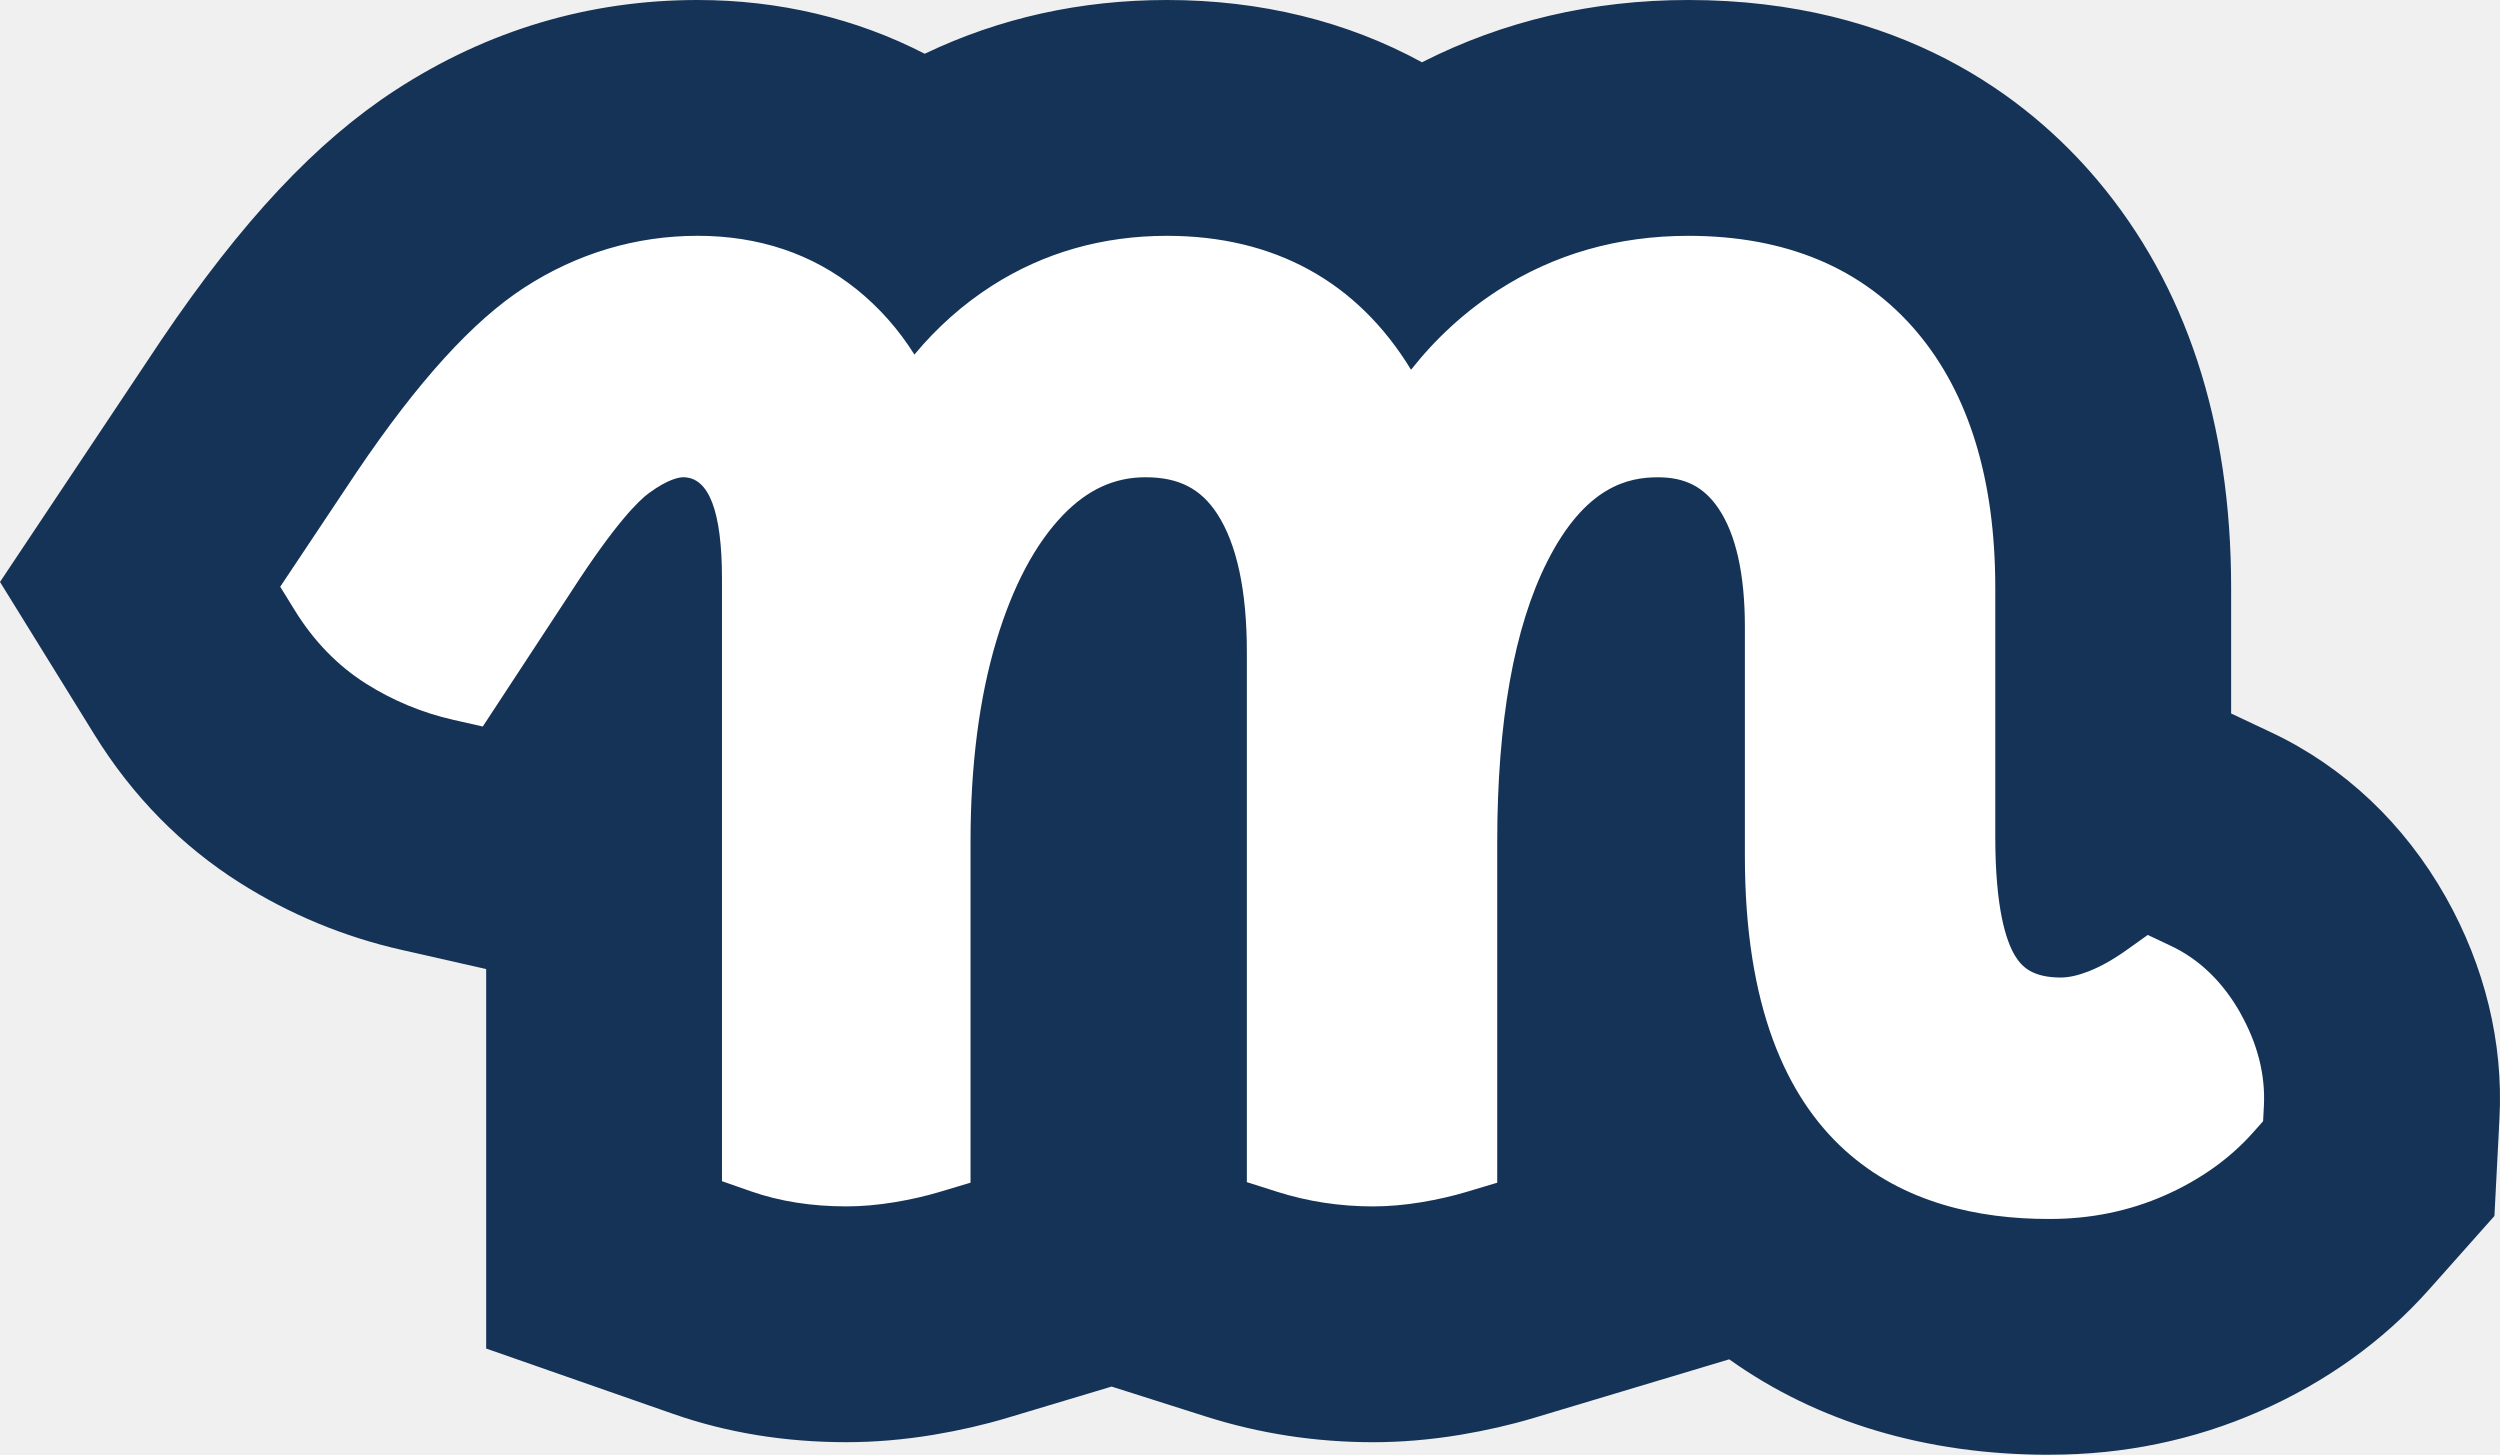
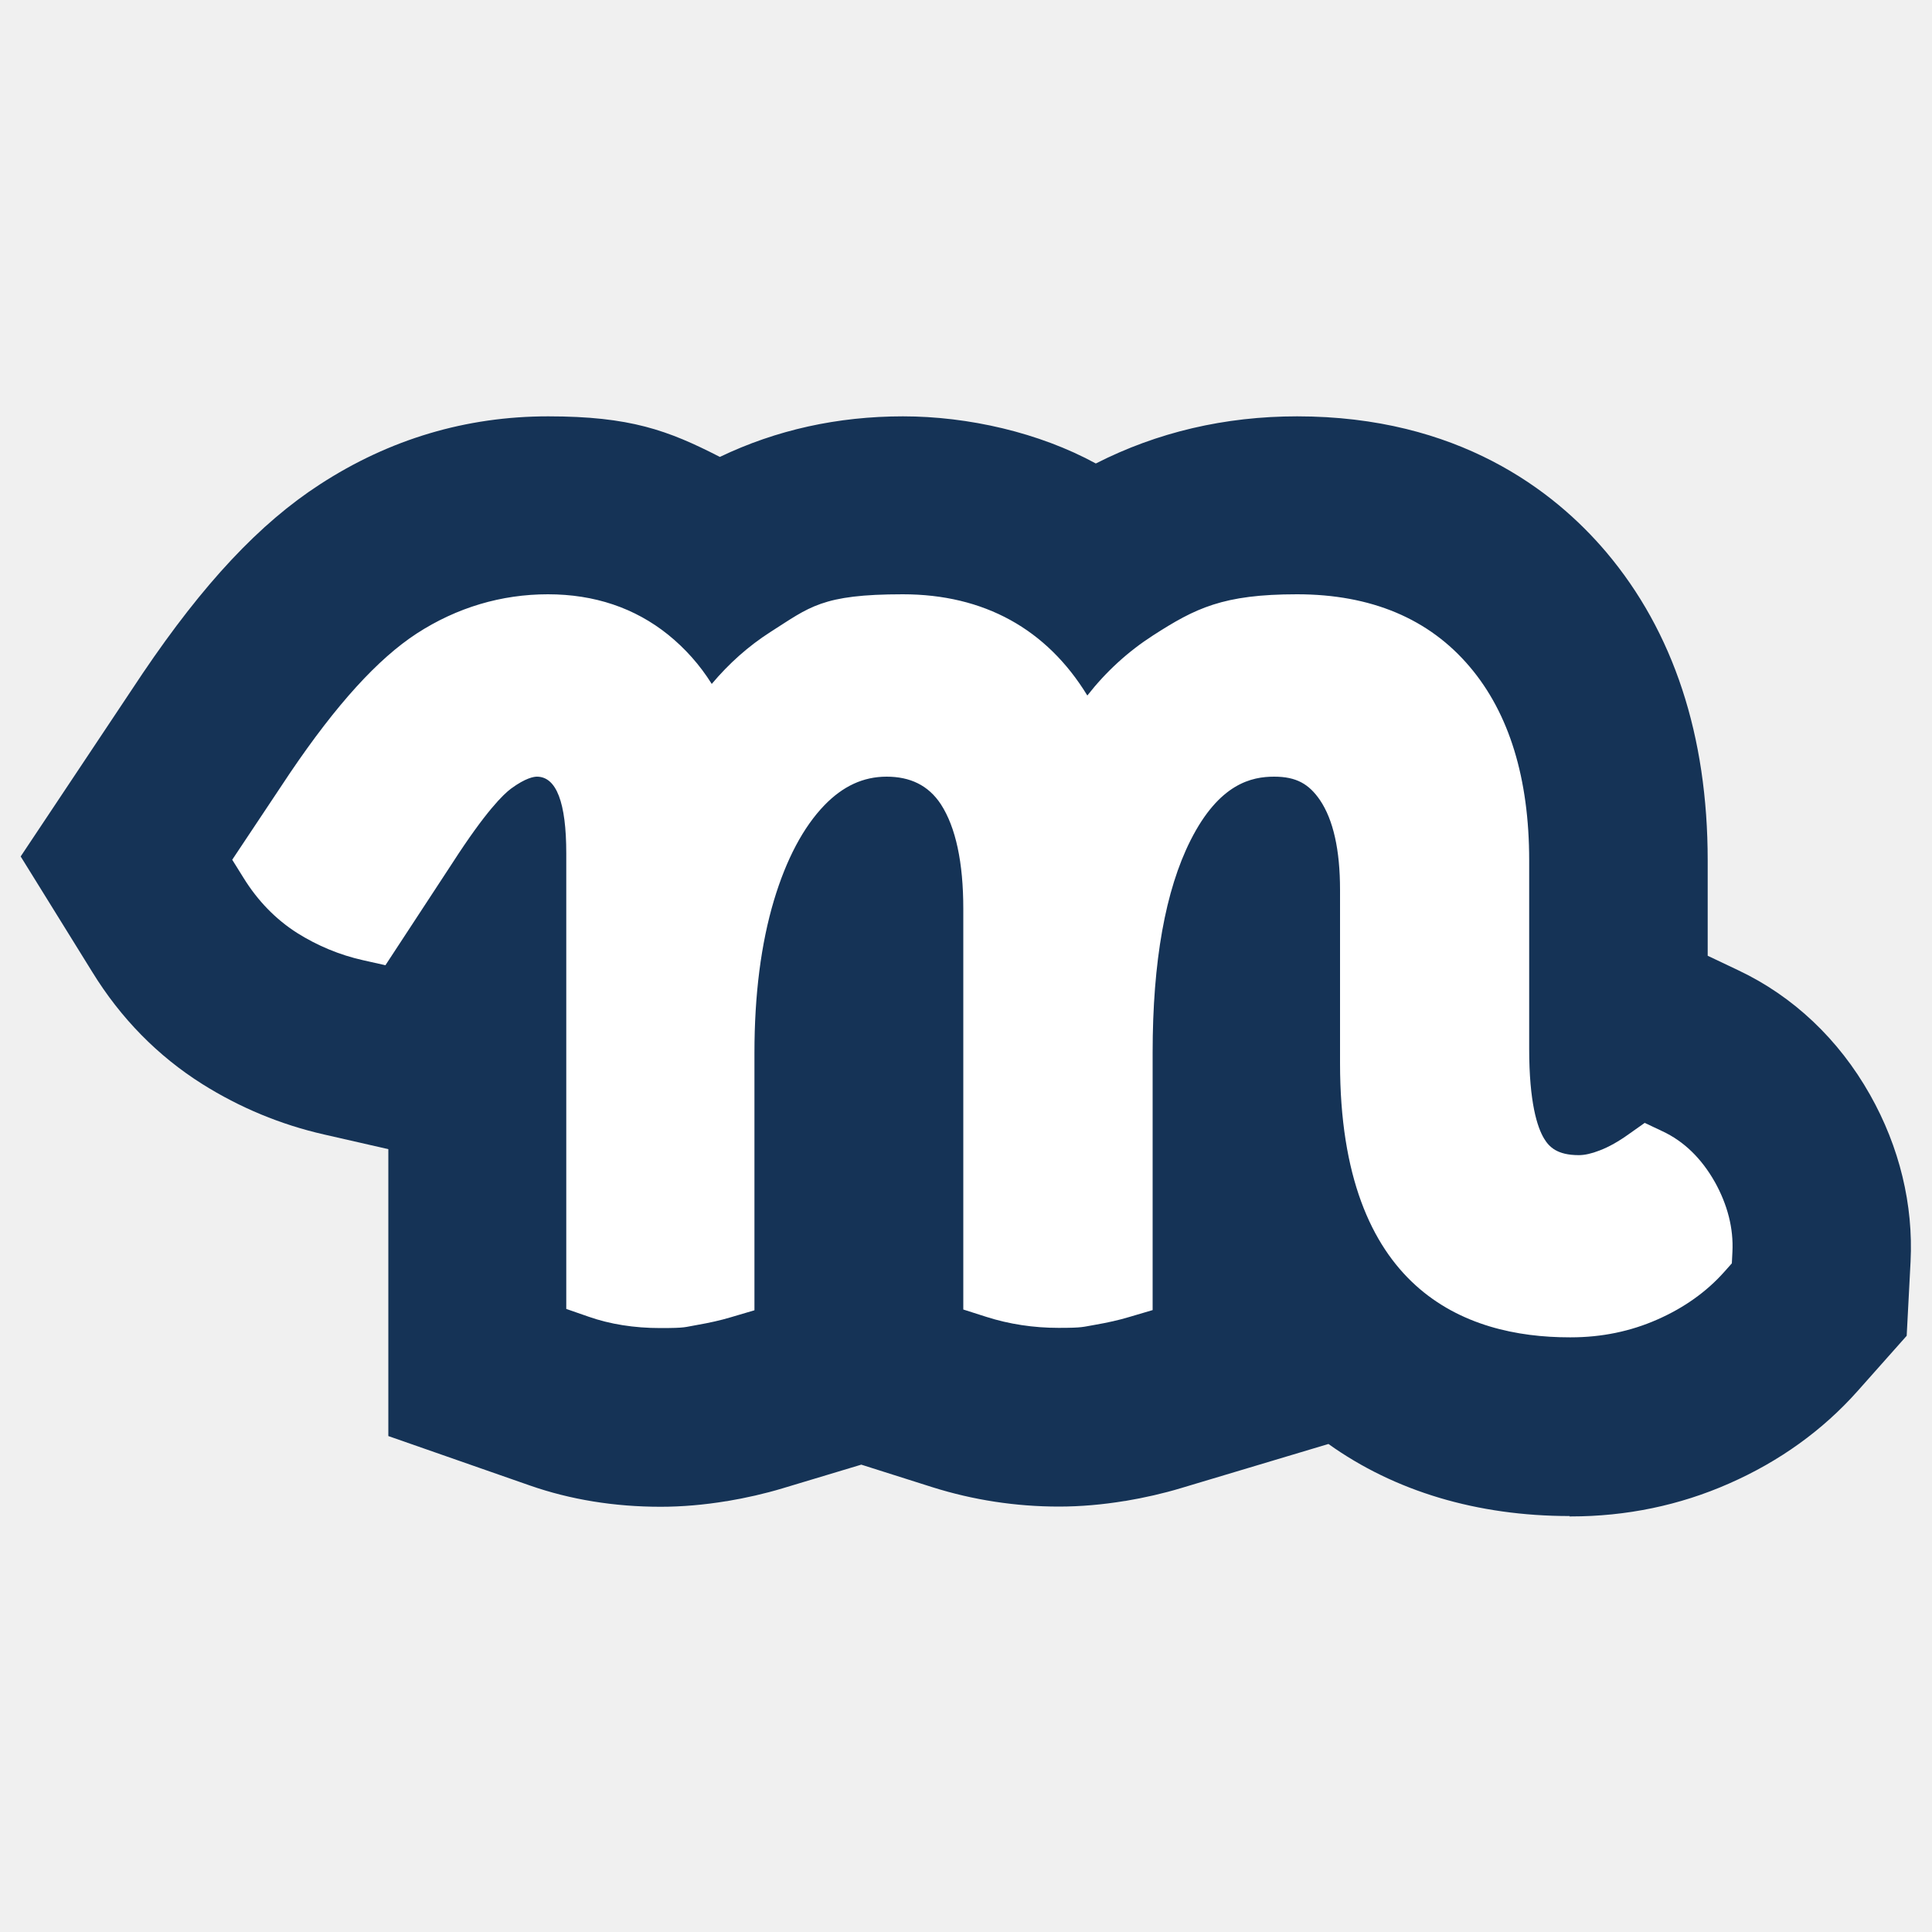
- <svg xmlns="http://www.w3.org/2000/svg" id="Layer_2" data-name="Layer 2" viewBox="0 0 978.46 569.37">
+ <svg xmlns="http://www.w3.org/2000/svg" id="Layer_2" version="1.1" viewBox="0 0 1000 1000">
  <defs>
    <style>
-       .cls-1 {
+       .st0 {
        fill: #153356;
      }

-       .cls-2 {
+       .st1 {
        fill: #fff;
      }
    </style>
  </defs>
-   <g id="Layer_1-2" data-name="Layer 1">
-     <path class="cls-1" d="M801.7,569.37c-47.86,0-90.59-12.85-124.91-37.35l-76.46,22.93c-8.97,2.69-18.63,4.91-28.72,6.6l-.18.03c-11.53,1.91-22.99,2.88-34.07,2.88-22.41,0-44.41-3.38-65.38-10.05l-36.92-11.73-40.87,12.26c-8.97,2.69-18.62,4.91-28.72,6.6l-.18.03c-11.53,1.91-22.99,2.88-34.07,2.88-23.93,0-46.69-3.71-67.63-11.03l-73.31-25.62v-148.52l-33.31-7.56c-22.41-5.08-43.61-13.88-63-26.14-22.96-14.5-42.17-34.04-57.02-58.07L0,227.77l63.14-94.71c31.49-46.57,60.64-77.67,91.75-97.87C190.86,11.83,230.6,0,273.02,0c31.87,0,62.04,7.2,88.9,21.04C391.12,7.06,422.9,0,456.73,0c36.79,0,70.52,8.38,99.81,24.38,31.83-16.19,66.79-24.38,104.23-24.38,83.11,0,132.88,38.26,159.99,70.35,34.82,41.25,52.47,94.95,52.47,159.64v49.26l15.82,7.46c28.37,13.39,51.96,35.66,68.2,64.41,15.29,27.13,22.54,57.01,21.01,86.48l-1.98,38.31-25.5,28.69c-17.98,20.22-40.33,36.29-66.45,47.78-25.63,11.27-53.18,16.97-81.91,16.97h-.7Z" />
-     <path class="cls-2" d="M876.88,396.53c-6.9-12.21-16.05-21.07-27.22-26.33l-9.07-4.28-8.16,5.83c-5.35,3.82-10.44,6.67-15.15,8.48-4.06,1.57-7.66,2.36-10.68,2.36-11.28,0-15.41-4.33-17.98-8.58-3.51-5.81-7.7-18.6-7.7-46.55v-97.46c0-42.29-10.32-75.96-30.68-100.08-21.09-24.96-51.19-37.62-89.48-37.62-27.53,0-52.59,7.17-74.48,21.32-12.9,8.34-24.28,18.74-34.02,31.09-20.95-34.43-53.48-52.41-95.54-52.41-25.18,0-48.22,6.57-68.46,19.52-11.35,7.27-21.5,16.28-30.37,26.95-6.21-9.87-13.77-18.41-22.63-25.54-17.31-13.9-38.25-20.94-62.24-20.94s-47.12,6.83-67.86,20.29c-20.12,13.07-41.54,36.64-65.56,72.17l-29.93,44.89,5.77,9.34c7.41,11.99,16.78,21.62,27.84,28.6,10.49,6.63,21.96,11.39,34.1,14.14l11.57,2.63,34.62-52.79c17.4-26.96,26.53-35.74,30.43-38.59,7.64-5.58,11.92-6.18,13.41-6.18,10.06,0,15.16,13.36,15.16,39.7v235.81l11.45,4c11.14,3.89,23.65,5.86,37.19,5.86,6.03,0,12.4-.55,18.96-1.64,6.33-1.06,12.22-2.41,17.5-3.99l12.18-3.65v-133.32c0-29.99,3.41-56.52,10.14-78.86,6.42-21.34,15.2-37.87,26.09-49.15,9.58-9.93,20.12-14.76,32.22-14.76,12.98,0,21.65,4.42,28.09,14.31,7.7,11.85,11.61,30.06,11.61,54.14v207.43l11.92,3.79c11.92,3.79,24.52,5.71,37.43,5.71,6.03,0,12.4-.55,18.96-1.64,6.33-1.06,12.22-2.41,17.5-3.99l12.18-3.65v-133.32c0-47.09,6.58-84.02,19.56-109.75,14.92-29.6,31.85-33.02,43.28-33.02,10.7,0,18.02,3.75,23.71,12.13,6.89,10.16,10.38,25.81,10.38,46.5v89.75c0,117.28,64.58,141.9,118.76,141.9h.7c15.86,0,30.91-3.08,44.74-9.16,13.89-6.11,25.55-14.4,34.64-24.62l3.98-4.48.31-5.99c.63-12.13-2.46-24.34-9.2-36.29Z" />
+   <g id="Layer_1-2">
+     <path class="st0" d="M812.5,784.7c-47.9,0-90.6-12.8-124.9-37.3l-76.5,22.9c-9,2.7-18.6,4.9-28.7,6.6h-.2c-11.5,1.9-23,2.9-34.1,2.9-22.4,0-44.4-3.4-65.4-10l-36.9-11.7-40.9,12.3c-9,2.7-18.6,4.9-28.7,6.6h-.2c-11.5,1.9-23,2.9-34.1,2.9-23.9,0-46.7-3.7-67.6-11l-73.3-25.6v-148.5l-33.3-7.6c-22.4-5.1-43.6-13.9-63-26.1-23-14.5-42.2-34-57-58.1l-37-59.7,63.1-94.7c31.5-46.6,60.6-77.7,91.8-97.9,36-23.4,75.7-35.2,118.1-35.2s62,7.2,88.9,21c29.2-14,61-21,94.8-21s70.5,8.4,99.8,24.4c31.8-16.2,66.8-24.4,104.2-24.4,83.1,0,132.9,38.3,160,70.3,34.8,41.2,52.5,94.9,52.5,159.6v49.3l15.8,7.5c28.4,13.4,52,35.7,68.2,64.4,15.3,27.1,22.5,57,21,86.5l-2,38.3-25.5,28.7c-18,20.2-40.3,36.3-66.5,47.8-25.6,11.3-53.2,17-81.9,17h-.7Z" />
+     <path class="st1" d="M887.6,611.8c-6.9-12.2-16-21.1-27.2-26.3l-9.1-4.3-8.2,5.8c-5.3,3.8-10.4,6.7-15.2,8.5-4.1,1.6-7.7,2.4-10.7,2.4-11.3,0-15.4-4.3-18-8.6-3.5-5.8-7.7-18.6-7.7-46.5v-97.5c0-42.3-10.3-76-30.7-100.1-21.1-25-51.2-37.6-89.5-37.6s-52.6,7.2-74.5,21.3c-12.9,8.3-24.3,18.7-34,31.1-21-34.4-53.5-52.4-95.5-52.4s-48.2,6.6-68.5,19.5c-11.4,7.3-21.5,16.3-30.4,26.9-6.2-9.9-13.8-18.4-22.6-25.5-17.3-13.9-38.2-20.9-62.2-20.9s-47.1,6.8-67.9,20.3c-20.1,13.1-41.5,36.6-65.6,72.2l-29.9,44.9,5.8,9.3c7.4,12,16.8,21.6,27.8,28.6,10.5,6.6,22,11.4,34.1,14.1l11.6,2.6,34.6-52.8c17.4-27,26.5-35.7,30.4-38.6,7.6-5.6,11.9-6.2,13.4-6.2,10.1,0,15.2,13.4,15.2,39.7v235.8l11.5,4c11.1,3.9,23.6,5.9,37.2,5.9s12.4-.5,19-1.6c6.3-1.1,12.2-2.4,17.5-4l12.2-3.6v-133.3c0-30,3.4-56.5,10.1-78.9,6.4-21.3,15.2-37.9,26.1-49.2,9.6-9.9,20.1-14.8,32.2-14.8s21.6,4.4,28.1,14.3c7.7,11.9,11.6,30.1,11.6,54.1v207.4l11.9,3.8c11.9,3.8,24.5,5.7,37.4,5.7s12.4-.5,19-1.6c6.3-1.1,12.2-2.4,17.5-4l12.2-3.6v-133.3c0-47.1,6.6-84,19.6-109.8,14.9-29.6,31.8-33,43.3-33s18,3.8,23.7,12.1c6.9,10.2,10.4,25.8,10.4,46.5v89.7c0,117.3,64.6,141.9,118.8,141.9h.7c15.9,0,30.9-3.1,44.7-9.2,13.9-6.1,25.5-14.4,34.6-24.6l4-4.5.3-6c.6-12.1-2.5-24.3-9.2-36.3h0Z" />
  </g>
</svg>
